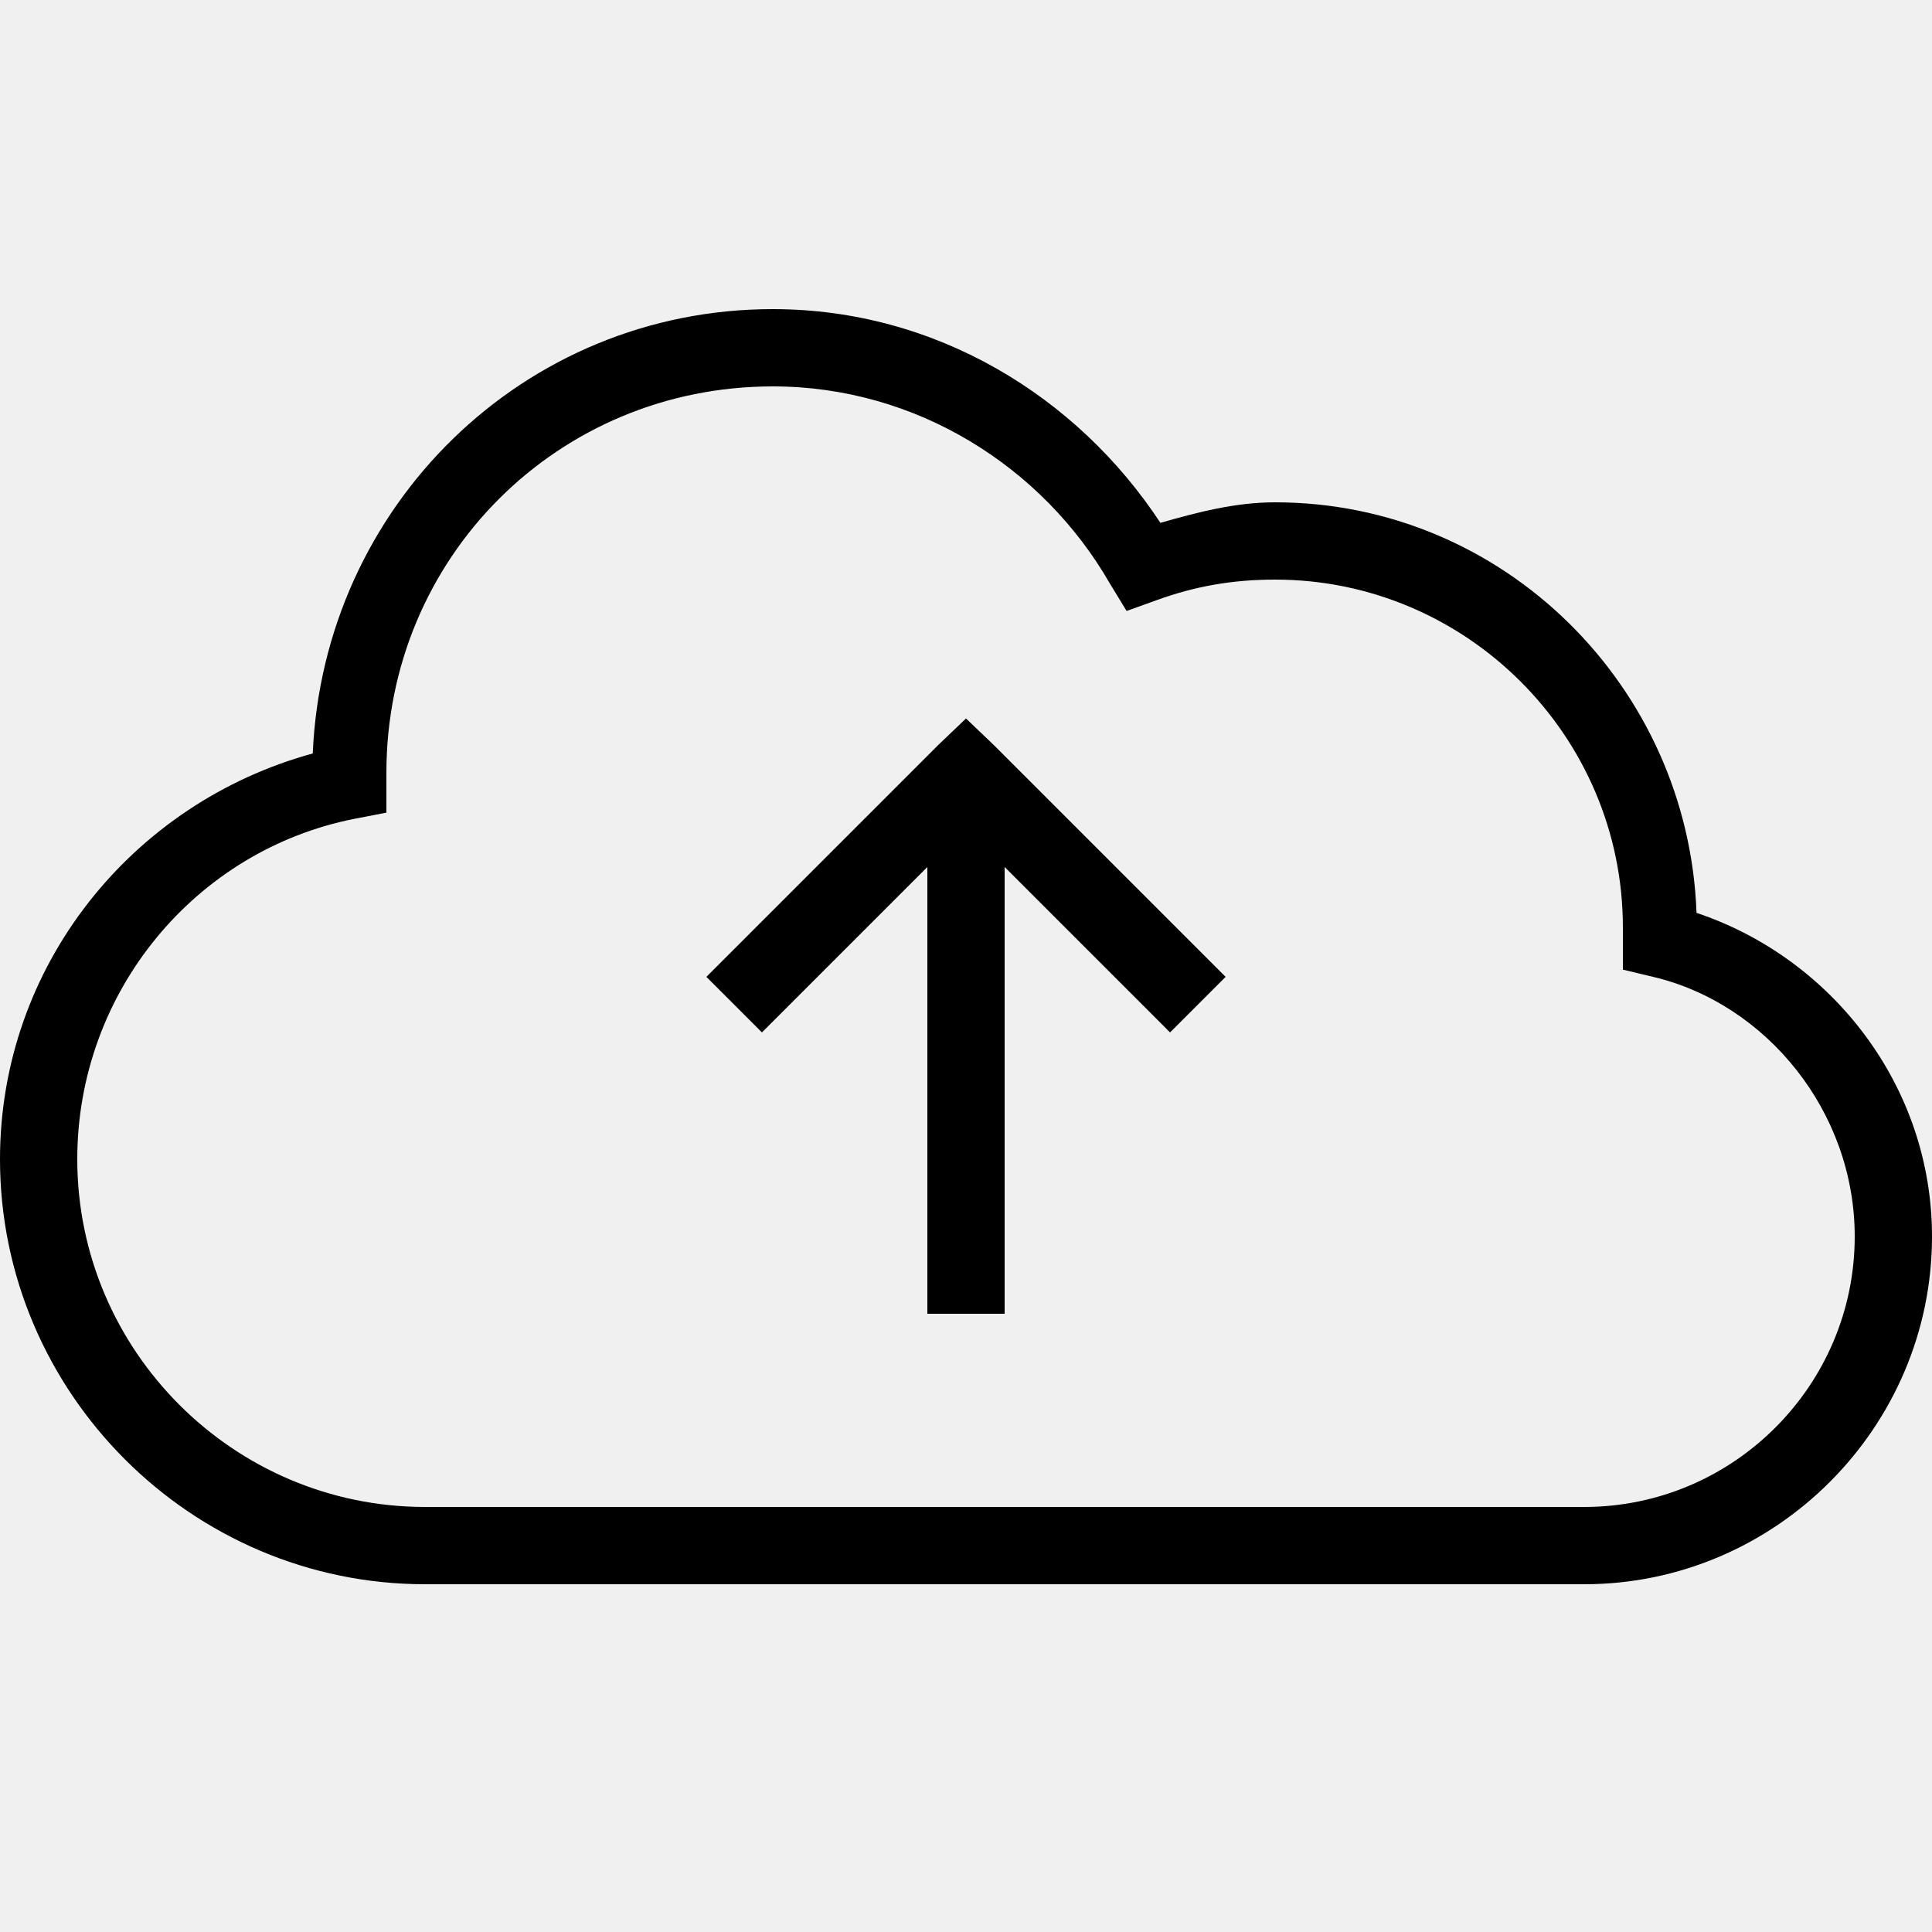
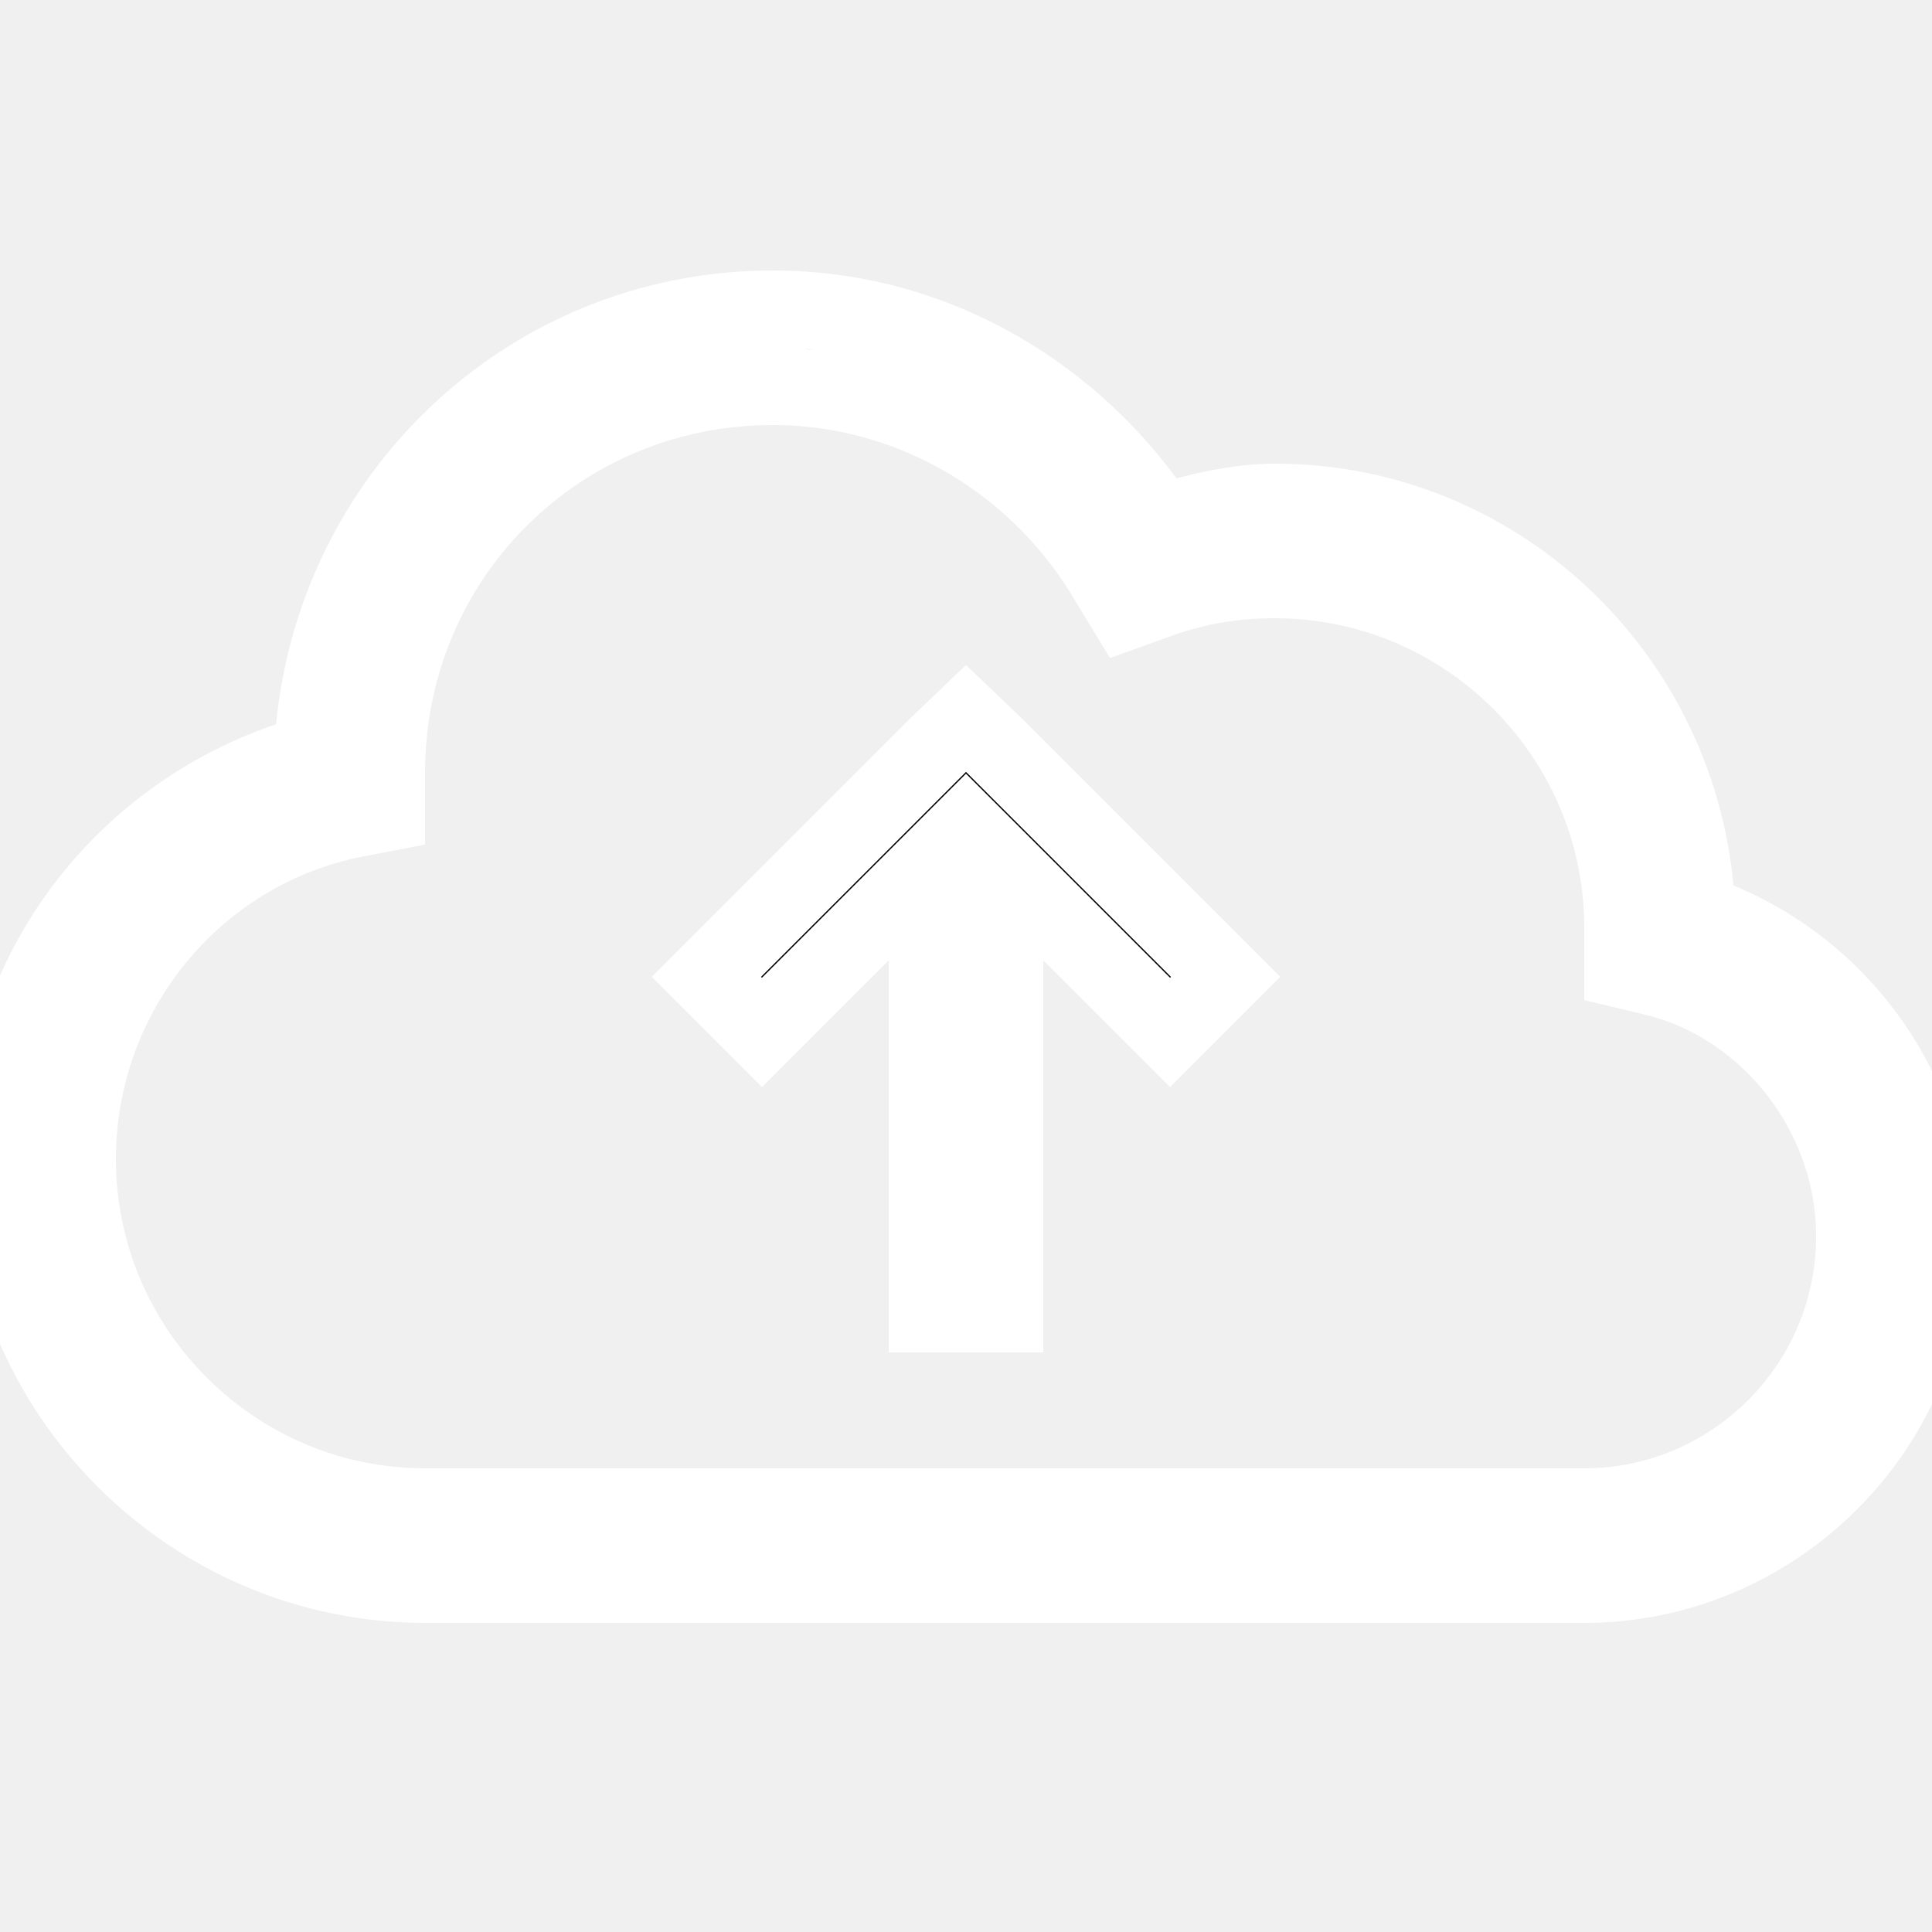
<svg xmlns="http://www.w3.org/2000/svg" viewBox="0 0 50 50" width="100px" height="100px">
-   <defs>
-     <style>.cls-1{fill-rule:evenodd;fill:#FFFFFF;}</style>
-   </defs>
-   <path d="M 20 8 C 13.539 8 8.367 13.109 8.094 19.5 C 3.418 20.777 0 24.996 0 30 C 0 36.047 4.953 41 11 41 L 41 41 C 45.945 41 50 36.945 50 32 C 50 28.102 47.402 24.793 43.906 23.625 C 43.695 17.762 38.91 13 33 13 C 31.961 13 30.992 13.258 30.031 13.531 C 27.883 10.262 24.219 8 20 8 Z M 20 10 C 23.727 10 26.992 12.094 28.719 15.094 L 29.156 15.812 L 29.938 15.531 C 30.938 15.168 31.91 15 33 15 C 37.953 15 42 19.047 42 24 L 42 25.094 L 42.781 25.281 C 45.715 25.973 48 28.77 48 32 C 48 35.855 44.855 39 41 39 L 11 39 C 6.047 39 2 34.953 2 30 C 2 25.672 5.059 21.996 9.188 21.188 L 10 21.031 L 10 20 C 10 14.434 14.434 10 20 10 Z M 25 18.594 L 24.281 19.281 L 18.281 25.281 L 19.719 26.719 L 24 22.438 L 24 34 L 26 34 L 26 22.438 L 30.281 26.719 L 31.719 25.281 L 25.719 19.281 Z" />
+   <path stroke-width="2" stroke="#FFFFFF" d="M 20 8 C 13.539 8 8.367 13.109 8.094 19.5 C 3.418 20.777 0 24.996 0 30 C 0 36.047 4.953 41 11 41 L 41 41 C 45.945 41 50 36.945 50 32 C 50 28.102 47.402 24.793 43.906 23.625 C 43.695 17.762 38.91 13 33 13 C 31.961 13 30.992 13.258 30.031 13.531 C 27.883 10.262 24.219 8 20 8 Z M 20 10 C 23.727 10 26.992 12.094 28.719 15.094 L 29.156 15.812 L 29.938 15.531 C 30.938 15.168 31.91 15 33 15 C 37.953 15 42 19.047 42 24 L 42 25.094 L 42.781 25.281 C 45.715 25.973 48 28.77 48 32 C 48 35.855 44.855 39 41 39 L 11 39 C 6.047 39 2 34.953 2 30 C 2 25.672 5.059 21.996 9.188 21.188 L 10 21.031 L 10 20 C 10 14.434 14.434 10 20 10 Z M 25 18.594 L 24.281 19.281 L 18.281 25.281 L 19.719 26.719 L 24 22.438 L 24 34 L 26 34 L 26 22.438 L 30.281 26.719 L 31.719 25.281 L 25.719 19.281 Z" />
</svg>
